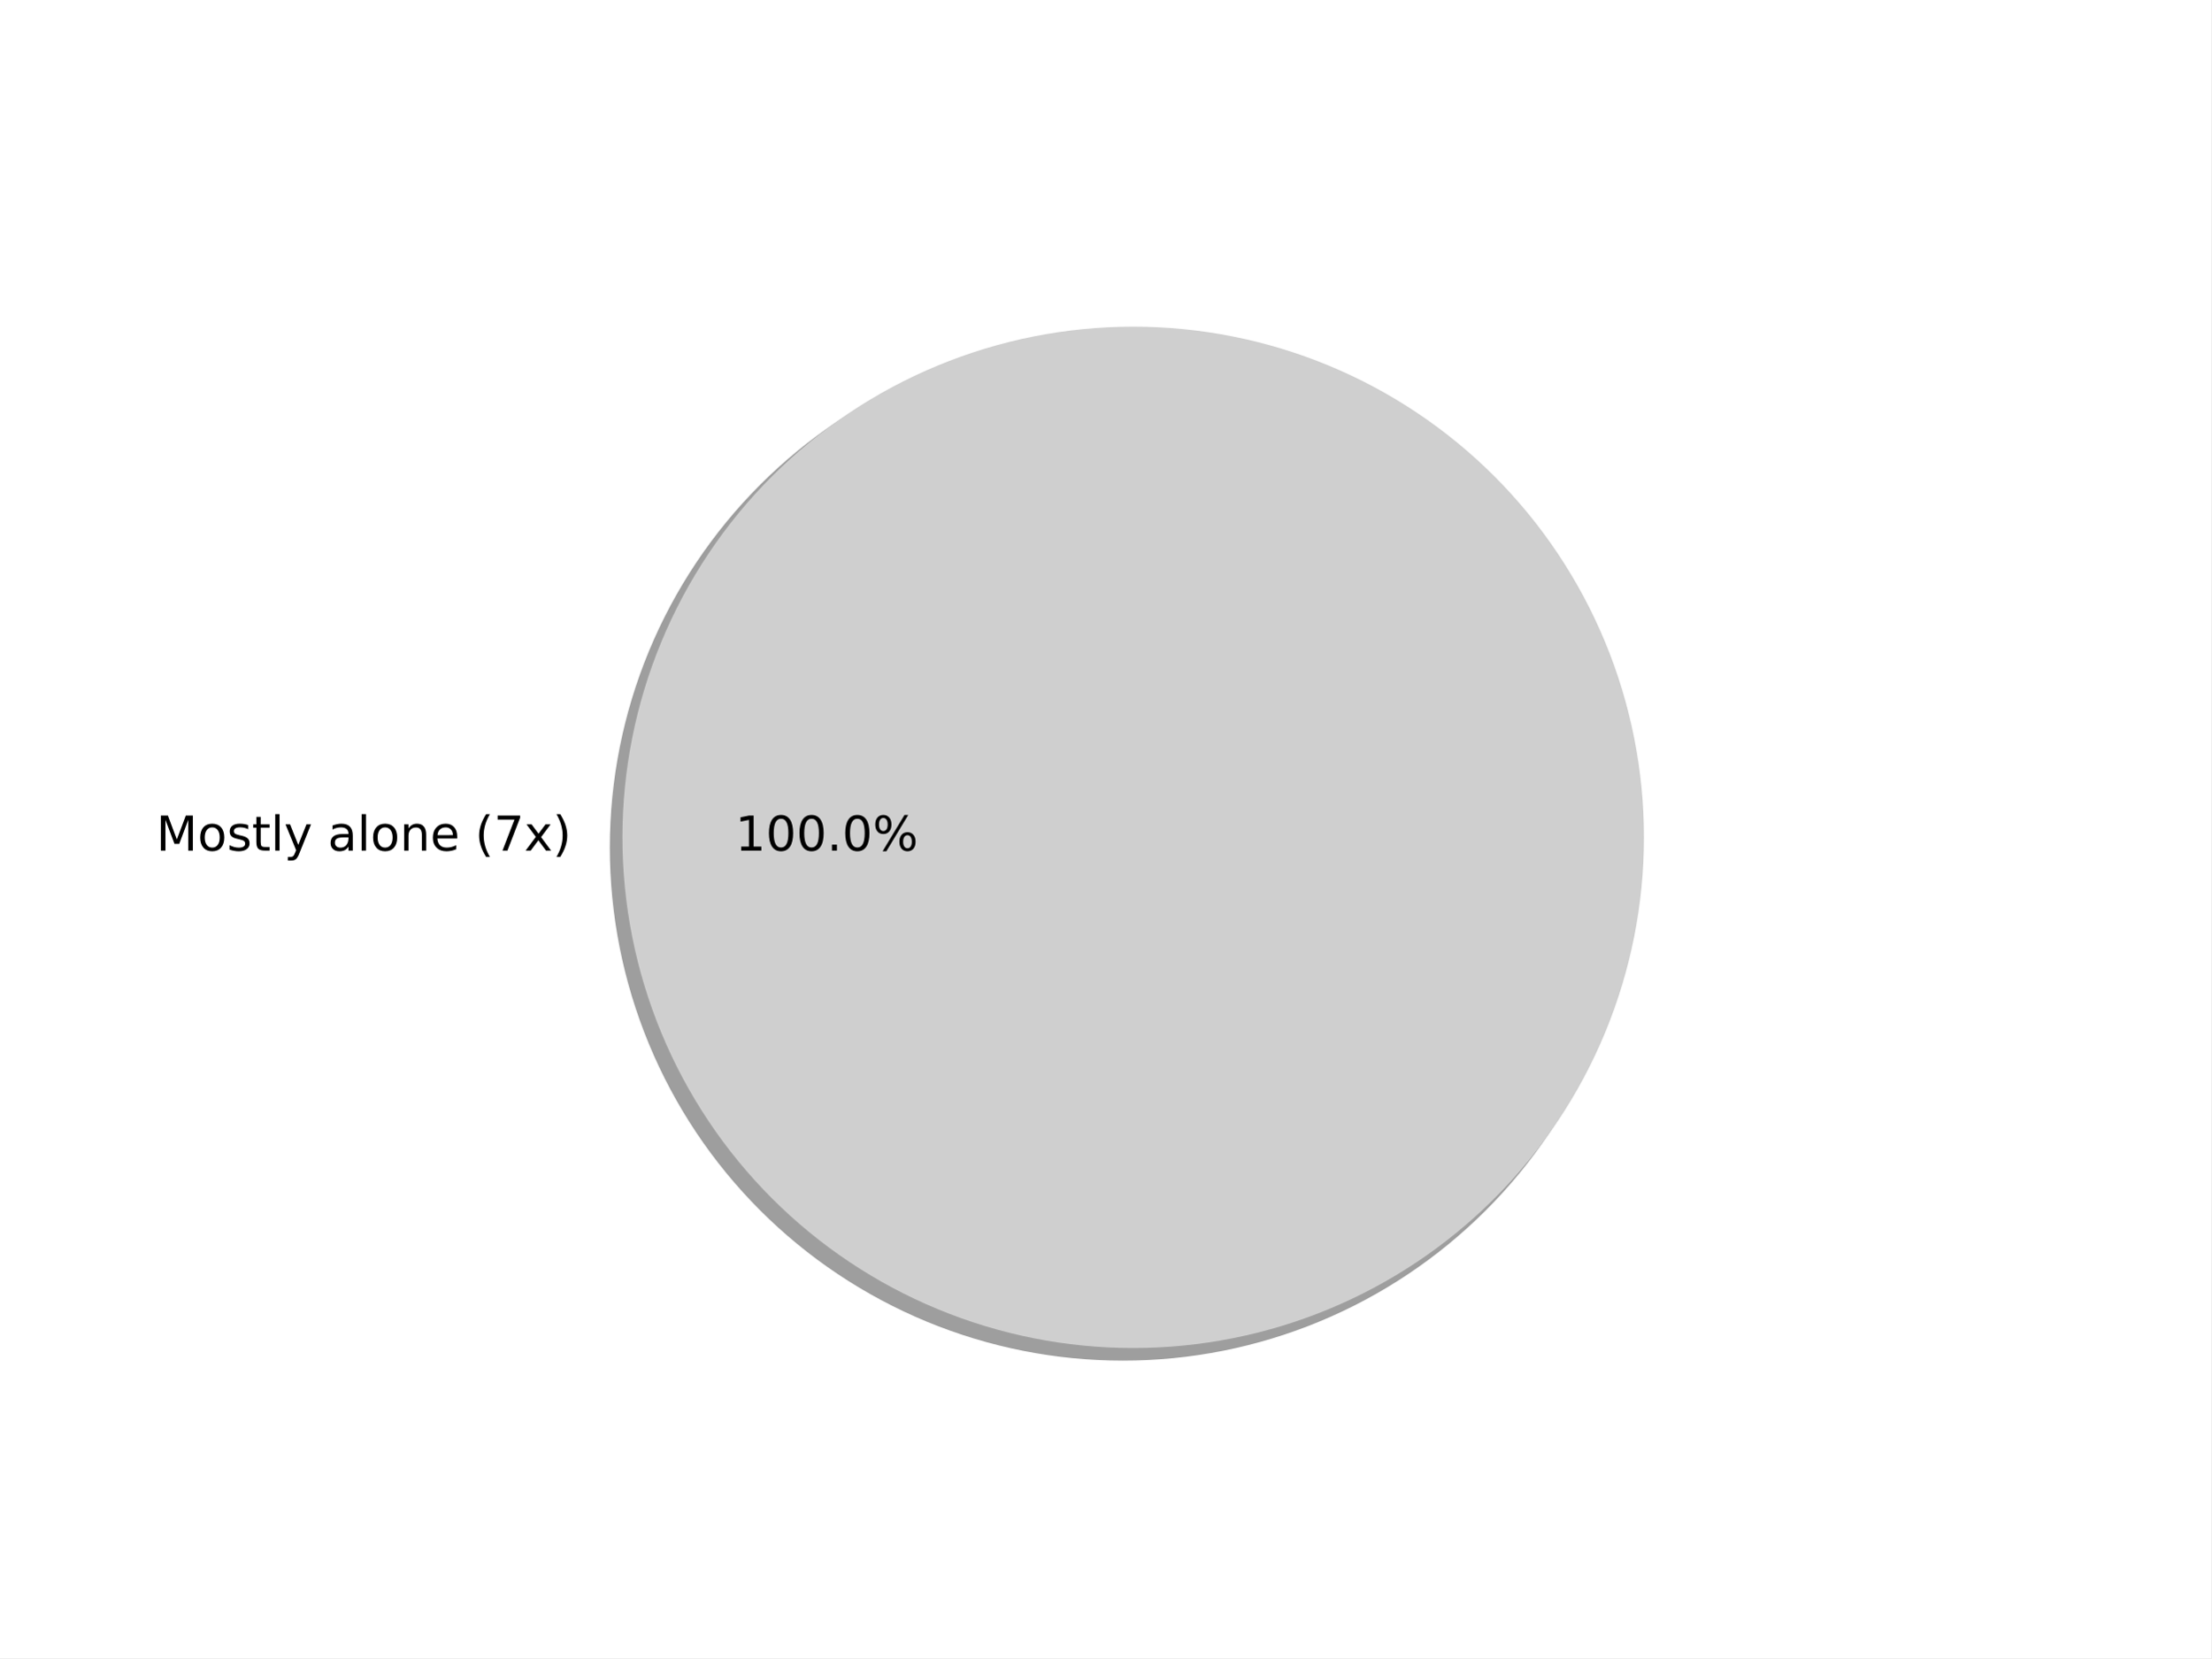
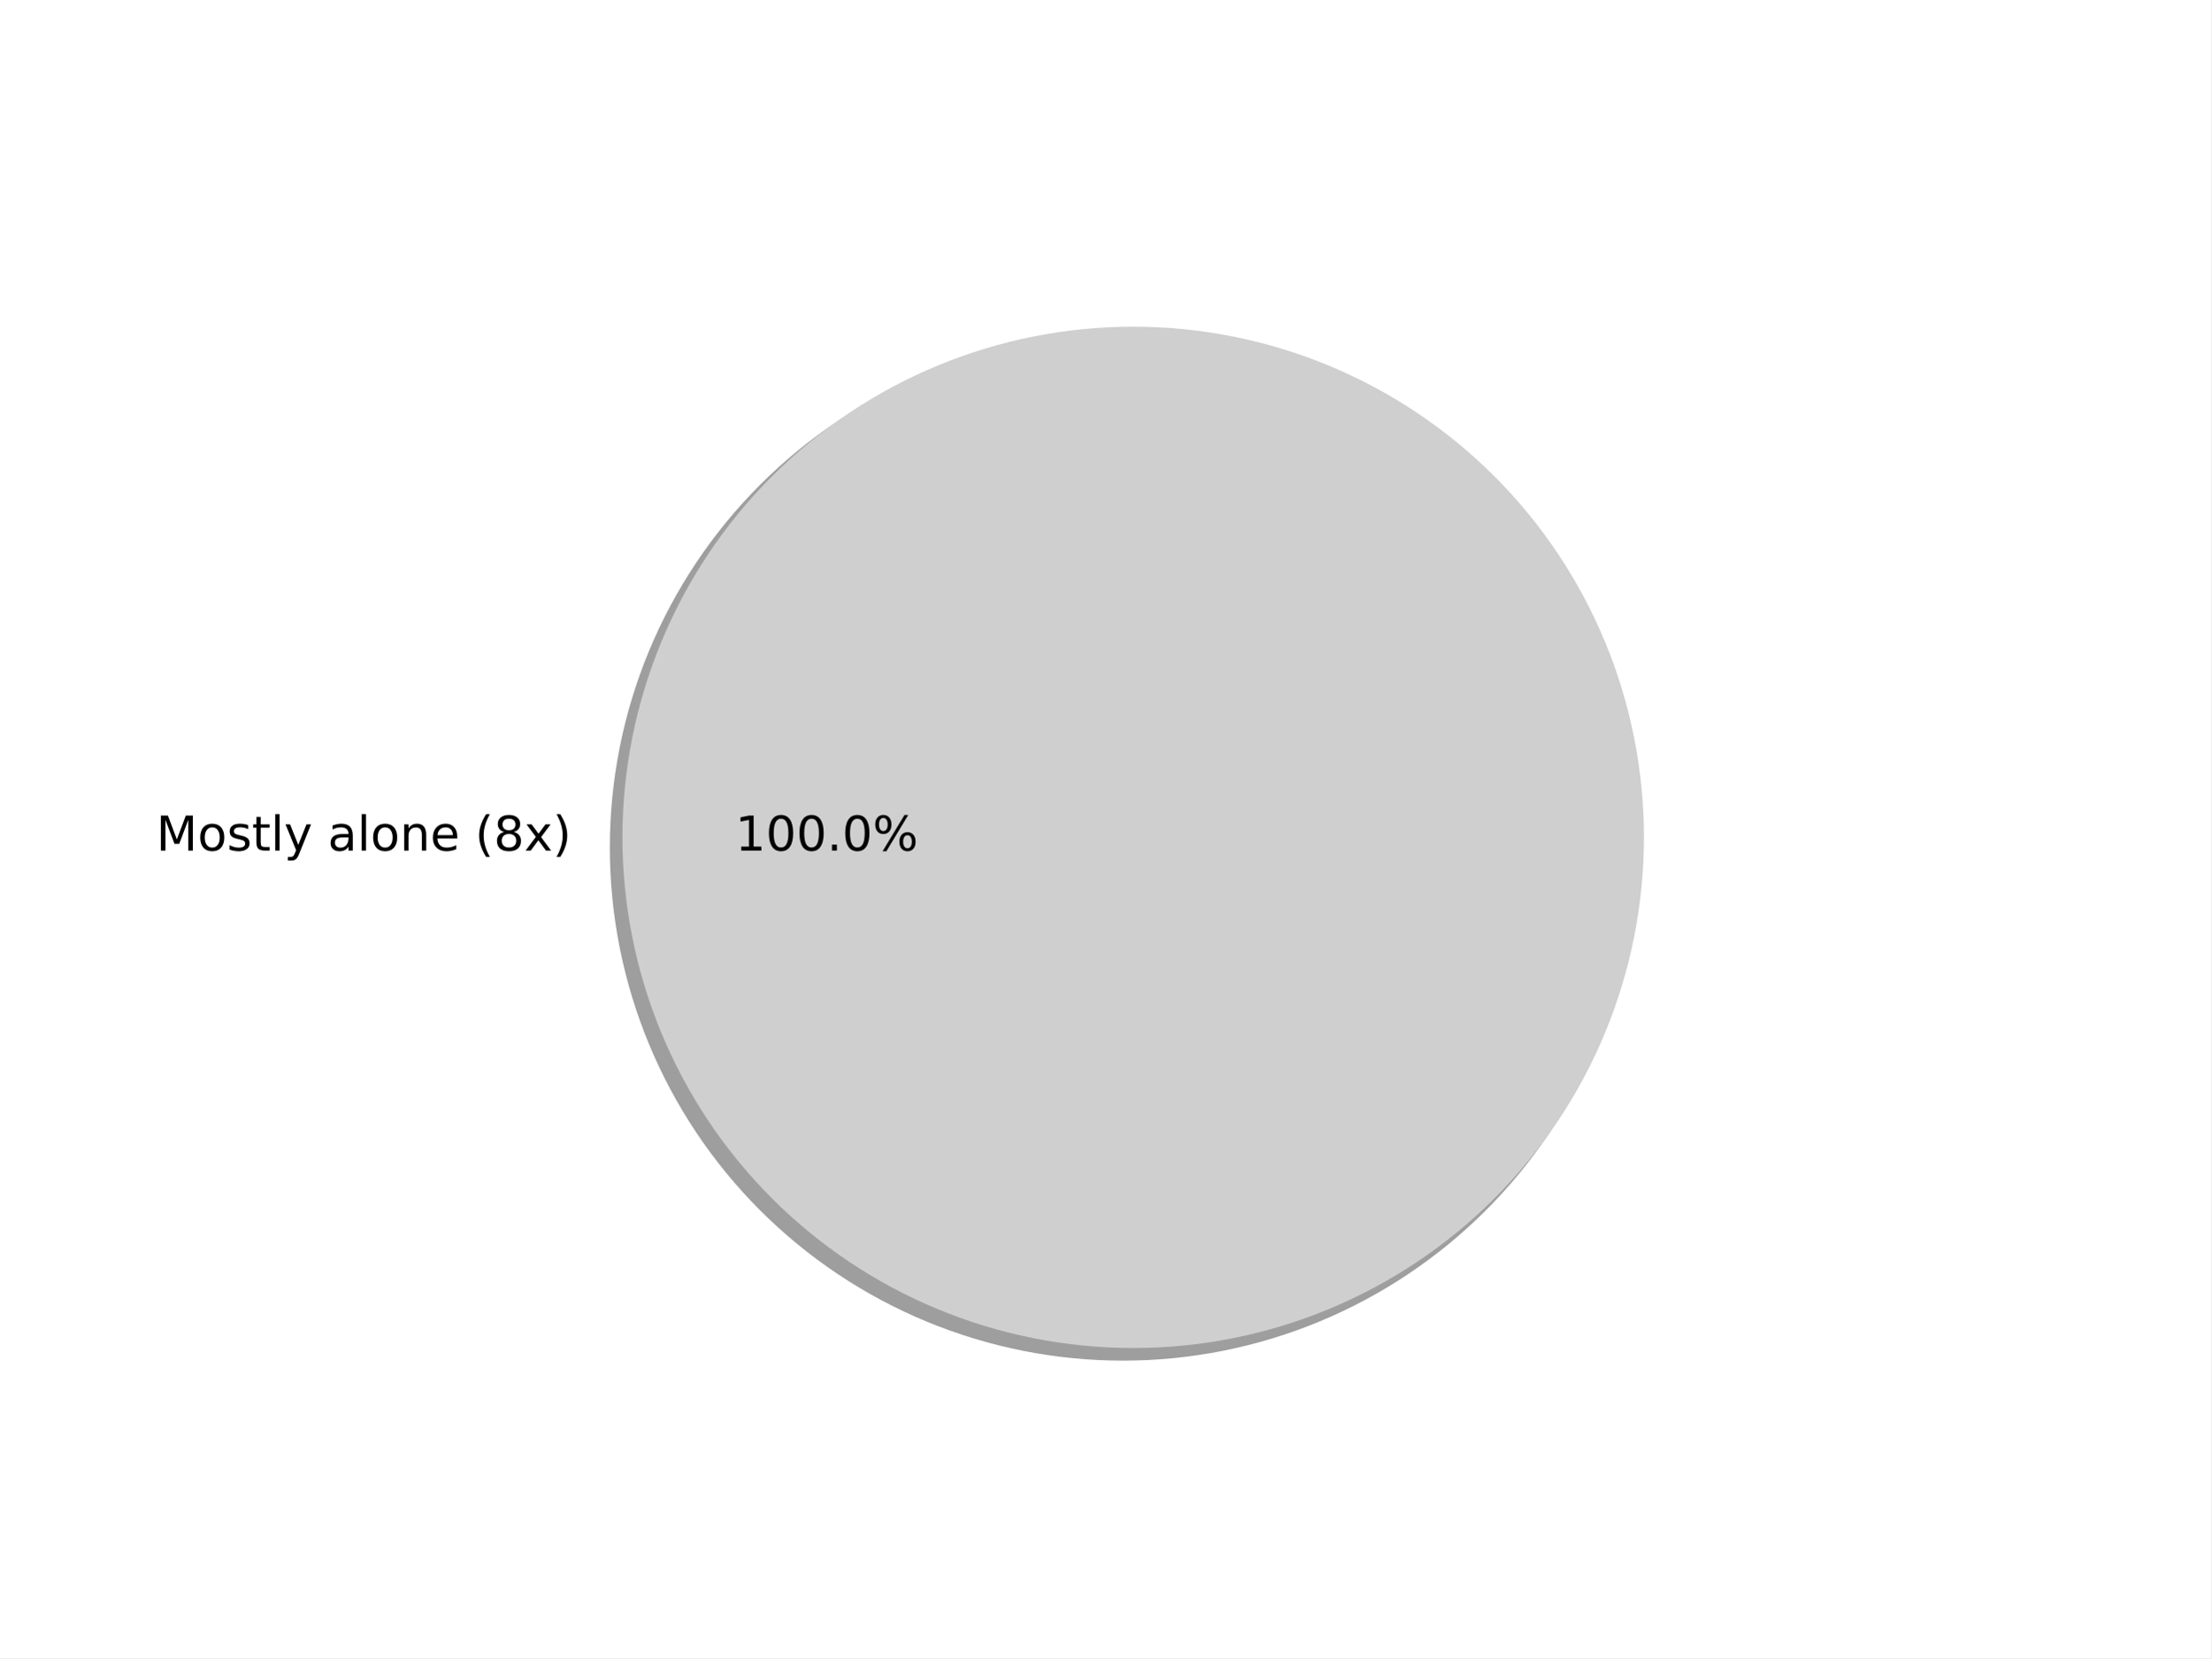
<svg xmlns="http://www.w3.org/2000/svg" xmlns:xlink="http://www.w3.org/1999/xlink" width="460.8pt" height="345.6pt" viewBox="0 0 460.8 345.6" version="1.1">
  <defs>
    <style type="text/css">*{stroke-linejoin: round; stroke-linecap: butt}</style>
  </defs>
  <g id="figure_1">
    <g id="patch_1">
      <path d="M 0 345.6  L 460.8 345.6  L 460.8 0  L 0 0  z " style="fill: #ffffff" />
    </g>
    <g id="axes_1">
      <g id="patch_2">
        <path d="M 340.476 176.657  C 340.476 162.679 337.723 148.836 332.373 135.922  C 327.024 123.008 319.183 111.273 309.299 101.389  C 299.415 91.505 287.68 83.664 274.766 78.315  C 261.852 72.965 248.009 70.212 234.031 70.212  C 220.053 70.212 206.211 72.965 193.296 78.315  C 180.382 83.664 168.647 91.505 158.763 101.389  C 148.879 111.273 141.038 123.008 135.689 135.922  C 130.34 148.836 127.586 162.679 127.586 176.657  C 127.586 190.635 130.34 204.477 135.689 217.392  C 141.038 230.306 148.879 242.041 158.763 251.925  C 168.647 261.809 180.382 269.65 193.296 274.999  C 206.211 280.348 220.053 283.102 234.031 283.102  C 248.009 283.102 261.852 280.348 274.766 274.999  C 287.68 269.65 299.415 261.809 309.299 251.925  C 319.183 242.041 327.024 230.306 332.373 217.392  C 337.723 204.477 340.476 190.635 340.476 176.657  M 234.031 176.657  M 340.476 176.657  z " style="fill: #3e3e3e; opacity: 0.5; stroke: #3e3e3e; stroke-linejoin: miter" />
      </g>
      <g id="patch_3">
        <path d="M 342.605 174.528  C 342.605 160.55 339.851 146.708 334.502 133.793  C 329.153 120.879 321.312 109.144 311.428 99.26  C 301.544 89.376 289.809 81.535 276.895 76.186  C 263.98 70.837 250.138 68.083 236.16 68.083  C 222.182 68.083 208.34 70.837 195.425 76.186  C 182.511 81.535 170.776 89.376 160.892 99.26  C 151.008 109.144 143.167 120.879 137.818 133.793  C 132.469 146.708 129.715 160.55 129.715 174.528  C 129.715 188.506 132.469 202.348 137.818 215.263  C 143.167 228.177 151.008 239.912 160.892 249.796  C 170.776 259.68 182.511 267.521 195.425 272.87  C 208.34 278.219 222.182 280.973 236.16 280.973  C 250.138 280.973 263.98 278.219 276.895 272.87  C 289.809 267.521 301.544 259.68 311.428 249.796  C 321.312 239.912 329.153 228.177 334.502 215.263  C 339.851 202.348 342.605 188.506 342.605 174.528  M 236.16 174.528  M 342.605 174.528  z " style="fill: #cfcfcf" />
      </g>
      <g id="matplotlib.axis_1" />
      <g id="matplotlib.axis_2" />
      <g id="text_1">
        <g transform="translate(32.54103 177.2874)scale(0.1 -0.1)">
          <defs>
            <path id="DejaVuSans-4d" d="M 628 4666  L 1569 4666  L 2759 1491  L 3956 4666  L 4897 4666  L 4897 0  L 4281 0  L 4281 4097  L 3078 897  L 2444 897  L 1241 4097  L 1241 0  L 628 0  L 628 4666  z " transform="scale(0.015625)" />
            <path id="DejaVuSans-6f" d="M 1959 3097  Q 1497 3097 1228 2736  Q 959 2375 959 1747  Q 959 1119 1226 758  Q 1494 397 1959 397  Q 2419 397 2687 759  Q 2956 1122 2956 1747  Q 2956 2369 2687 2733  Q 2419 3097 1959 3097  z M 1959 3584  Q 2709 3584 3137 3096  Q 3566 2609 3566 1747  Q 3566 888 3137 398  Q 2709 -91 1959 -91  Q 1206 -91 779 398  Q 353 888 353 1747  Q 353 2609 779 3096  Q 1206 3584 1959 3584  z " transform="scale(0.015625)" />
            <path id="DejaVuSans-73" d="M 2834 3397  L 2834 2853  Q 2591 2978 2328 3040  Q 2066 3103 1784 3103  Q 1356 3103 1142 2972  Q 928 2841 928 2578  Q 928 2378 1081 2264  Q 1234 2150 1697 2047  L 1894 2003  Q 2506 1872 2764 1633  Q 3022 1394 3022 966  Q 3022 478 2636 193  Q 2250 -91 1575 -91  Q 1294 -91 989 -36  Q 684 19 347 128  L 347 722  Q 666 556 975 473  Q 1284 391 1588 391  Q 1994 391 2212 530  Q 2431 669 2431 922  Q 2431 1156 2273 1281  Q 2116 1406 1581 1522  L 1381 1569  Q 847 1681 609 1914  Q 372 2147 372 2553  Q 372 3047 722 3315  Q 1072 3584 1716 3584  Q 2034 3584 2315 3537  Q 2597 3491 2834 3397  z " transform="scale(0.015625)" />
            <path id="DejaVuSans-74" d="M 1172 4494  L 1172 3500  L 2356 3500  L 2356 3053  L 1172 3053  L 1172 1153  Q 1172 725 1289 603  Q 1406 481 1766 481  L 2356 481  L 2356 0  L 1766 0  Q 1100 0 847 248  Q 594 497 594 1153  L 594 3053  L 172 3053  L 172 3500  L 594 3500  L 594 4494  L 1172 4494  z " transform="scale(0.015625)" />
            <path id="DejaVuSans-6c" d="M 603 4863  L 1178 4863  L 1178 0  L 603 0  L 603 4863  z " transform="scale(0.015625)" />
            <path id="DejaVuSans-79" d="M 2059 -325  Q 1816 -950 1584 -1140  Q 1353 -1331 966 -1331  L 506 -1331  L 506 -850  L 844 -850  Q 1081 -850 1212 -737  Q 1344 -625 1503 -206  L 1606 56  L 191 3500  L 800 3500  L 1894 763  L 2988 3500  L 3597 3500  L 2059 -325  z " transform="scale(0.015625)" />
            <path id="DejaVuSans-20" transform="scale(0.015625)" />
            <path id="DejaVuSans-61" d="M 2194 1759  Q 1497 1759 1228 1600  Q 959 1441 959 1056  Q 959 750 1161 570  Q 1363 391 1709 391  Q 2188 391 2477 730  Q 2766 1069 2766 1631  L 2766 1759  L 2194 1759  z M 3341 1997  L 3341 0  L 2766 0  L 2766 531  Q 2569 213 2275 61  Q 1981 -91 1556 -91  Q 1019 -91 701 211  Q 384 513 384 1019  Q 384 1609 779 1909  Q 1175 2209 1959 2209  L 2766 2209  L 2766 2266  Q 2766 2663 2505 2880  Q 2244 3097 1772 3097  Q 1472 3097 1187 3025  Q 903 2953 641 2809  L 641 3341  Q 956 3463 1253 3523  Q 1550 3584 1831 3584  Q 2591 3584 2966 3190  Q 3341 2797 3341 1997  z " transform="scale(0.015625)" />
            <path id="DejaVuSans-6e" d="M 3513 2113  L 3513 0  L 2938 0  L 2938 2094  Q 2938 2591 2744 2837  Q 2550 3084 2163 3084  Q 1697 3084 1428 2787  Q 1159 2491 1159 1978  L 1159 0  L 581 0  L 581 3500  L 1159 3500  L 1159 2956  Q 1366 3272 1645 3428  Q 1925 3584 2291 3584  Q 2894 3584 3203 3211  Q 3513 2838 3513 2113  z " transform="scale(0.015625)" />
            <path id="DejaVuSans-65" d="M 3597 1894  L 3597 1613  L 953 1613  Q 991 1019 1311 708  Q 1631 397 2203 397  Q 2534 397 2845 478  Q 3156 559 3463 722  L 3463 178  Q 3153 47 2828 -22  Q 2503 -91 2169 -91  Q 1331 -91 842 396  Q 353 884 353 1716  Q 353 2575 817 3079  Q 1281 3584 2069 3584  Q 2775 3584 3186 3129  Q 3597 2675 3597 1894  z M 3022 2063  Q 3016 2534 2758 2815  Q 2500 3097 2075 3097  Q 1594 3097 1305 2825  Q 1016 2553 972 2059  L 3022 2063  z " transform="scale(0.015625)" />
            <path id="DejaVuSans-28" d="M 1984 4856  Q 1566 4138 1362 3434  Q 1159 2731 1159 2009  Q 1159 1288 1364 580  Q 1569 -128 1984 -844  L 1484 -844  Q 1016 -109 783 600  Q 550 1309 550 2009  Q 550 2706 781 3412  Q 1013 4119 1484 4856  L 1984 4856  z " transform="scale(0.015625)" />
-             <path id="DejaVuSans-37" d="M 525 4666  L 3525 4666  L 3525 4397  L 1831 0  L 1172 0  L 2766 4134  L 525 4134  L 525 4666  z " transform="scale(0.015625)" />
+             <path id="DejaVuSans-38" d="M 2034 2216  Q 1584 2216 1326 1975  Q 1069 1734 1069 1313  Q 1069 891 1326 650  Q 1584 409 2034 409  Q 2484 409 2743 651  Q 3003 894 3003 1313  Q 3003 1734 2745 1975  Q 2488 2216 2034 2216  z M 1403 2484  Q 997 2584 770 2862  Q 544 3141 544 3541  Q 544 4100 942 4425  Q 1341 4750 2034 4750  Q 2731 4750 3128 4425  Q 3525 4100 3525 3541  Q 3525 3141 3298 2862  Q 3072 2584 2669 2484  Q 3125 2378 3379 2068  Q 3634 1759 3634 1313  Q 3634 634 3220 271  Q 2806 -91 2034 -91  Q 1263 -91 848 271  Q 434 634 434 1313  Q 434 1759 690 2068  Q 947 2378 1403 2484  z M 1172 3481  Q 1172 3119 1398 2916  Q 1625 2713 2034 2713  Q 2441 2713 2670 2916  Q 2900 3119 2900 3481  Q 2900 3844 2670 4047  Q 2441 4250 2034 4250  Q 1625 4250 1398 4047  Q 1172 3844 1172 3481  z " transform="scale(0.015625)" />
            <path id="DejaVuSans-78" d="M 3513 3500  L 2247 1797  L 3578 0  L 2900 0  L 1881 1375  L 863 0  L 184 0  L 1544 1831  L 300 3500  L 978 3500  L 1906 2253  L 2834 3500  L 3513 3500  z " transform="scale(0.015625)" />
            <path id="DejaVuSans-29" d="M 513 4856  L 1013 4856  Q 1481 4119 1714 3412  Q 1947 2706 1947 2009  Q 1947 1309 1714 600  Q 1481 -109 1013 -844  L 513 -844  Q 928 -128 1133 580  Q 1338 1288 1338 2009  Q 1338 2731 1133 3434  Q 928 4138 513 4856  z " transform="scale(0.015625)" />
          </defs>
          <use xlink:href="#DejaVuSans-4d" />
          <use xlink:href="#DejaVuSans-6f" x="86.279" />
          <use xlink:href="#DejaVuSans-73" x="147.461" />
          <use xlink:href="#DejaVuSans-74" x="199.561" />
          <use xlink:href="#DejaVuSans-6c" x="238.77" />
          <use xlink:href="#DejaVuSans-79" x="266.553" />
          <use xlink:href="#DejaVuSans-20" x="325.732" />
          <use xlink:href="#DejaVuSans-61" x="357.52" />
          <use xlink:href="#DejaVuSans-6c" x="418.799" />
          <use xlink:href="#DejaVuSans-6f" x="446.582" />
          <use xlink:href="#DejaVuSans-6e" x="507.764" />
          <use xlink:href="#DejaVuSans-65" x="571.143" />
          <use xlink:href="#DejaVuSans-20" x="632.666" />
          <use xlink:href="#DejaVuSans-28" x="664.453" />
-           <use xlink:href="#DejaVuSans-37" x="703.467" />
+           <use xlink:href="#DejaVuSans-38" x="703.467" />
          <use xlink:href="#DejaVuSans-78" x="767.09" />
          <use xlink:href="#DejaVuSans-29" x="826.27" />
        </g>
      </g>
      <g id="text_2">
        <g transform="translate(153.2283 177.2874)scale(0.1 -0.1)">
          <defs>
            <path id="DejaVuSans-31" d="M 794 531  L 1825 531  L 1825 4091  L 703 3866  L 703 4441  L 1819 4666  L 2450 4666  L 2450 531  L 3481 531  L 3481 0  L 794 0  L 794 531  z " transform="scale(0.015625)" />
            <path id="DejaVuSans-30" d="M 2034 4250  Q 1547 4250 1301 3770  Q 1056 3291 1056 2328  Q 1056 1369 1301 889  Q 1547 409 2034 409  Q 2525 409 2770 889  Q 3016 1369 3016 2328  Q 3016 3291 2770 3770  Q 2525 4250 2034 4250  z M 2034 4750  Q 2819 4750 3233 4129  Q 3647 3509 3647 2328  Q 3647 1150 3233 529  Q 2819 -91 2034 -91  Q 1250 -91 836 529  Q 422 1150 422 2328  Q 422 3509 836 4129  Q 1250 4750 2034 4750  z " transform="scale(0.015625)" />
            <path id="DejaVuSans-2e" d="M 684 794  L 1344 794  L 1344 0  L 684 0  L 684 794  z " transform="scale(0.015625)" />
            <path id="DejaVuSans-25" d="M 4653 2053  Q 4381 2053 4226 1822  Q 4072 1591 4072 1178  Q 4072 772 4226 539  Q 4381 306 4653 306  Q 4919 306 5073 539  Q 5228 772 5228 1178  Q 5228 1588 5073 1820  Q 4919 2053 4653 2053  z M 4653 2450  Q 5147 2450 5437 2106  Q 5728 1763 5728 1178  Q 5728 594 5436 251  Q 5144 -91 4653 -91  Q 4153 -91 3862 251  Q 3572 594 3572 1178  Q 3572 1766 3864 2108  Q 4156 2450 4653 2450  z M 1428 4353  Q 1159 4353 1004 4120  Q 850 3888 850 3481  Q 850 3069 1003 2837  Q 1156 2606 1428 2606  Q 1700 2606 1854 2837  Q 2009 3069 2009 3481  Q 2009 3884 1853 4118  Q 1697 4353 1428 4353  z M 4250 4750  L 4750 4750  L 1831 -91  L 1331 -91  L 4250 4750  z M 1428 4750  Q 1922 4750 2215 4408  Q 2509 4066 2509 3481  Q 2509 2891 2217 2550  Q 1925 2209 1428 2209  Q 931 2209 642 2551  Q 353 2894 353 3481  Q 353 4063 643 4406  Q 934 4750 1428 4750  z " transform="scale(0.015625)" />
          </defs>
          <use xlink:href="#DejaVuSans-31" />
          <use xlink:href="#DejaVuSans-30" x="63.623" />
          <use xlink:href="#DejaVuSans-30" x="127.246" />
          <use xlink:href="#DejaVuSans-2e" x="190.869" />
          <use xlink:href="#DejaVuSans-30" x="222.656" />
          <use xlink:href="#DejaVuSans-25" x="286.279" />
        </g>
      </g>
    </g>
  </g>
</svg>
